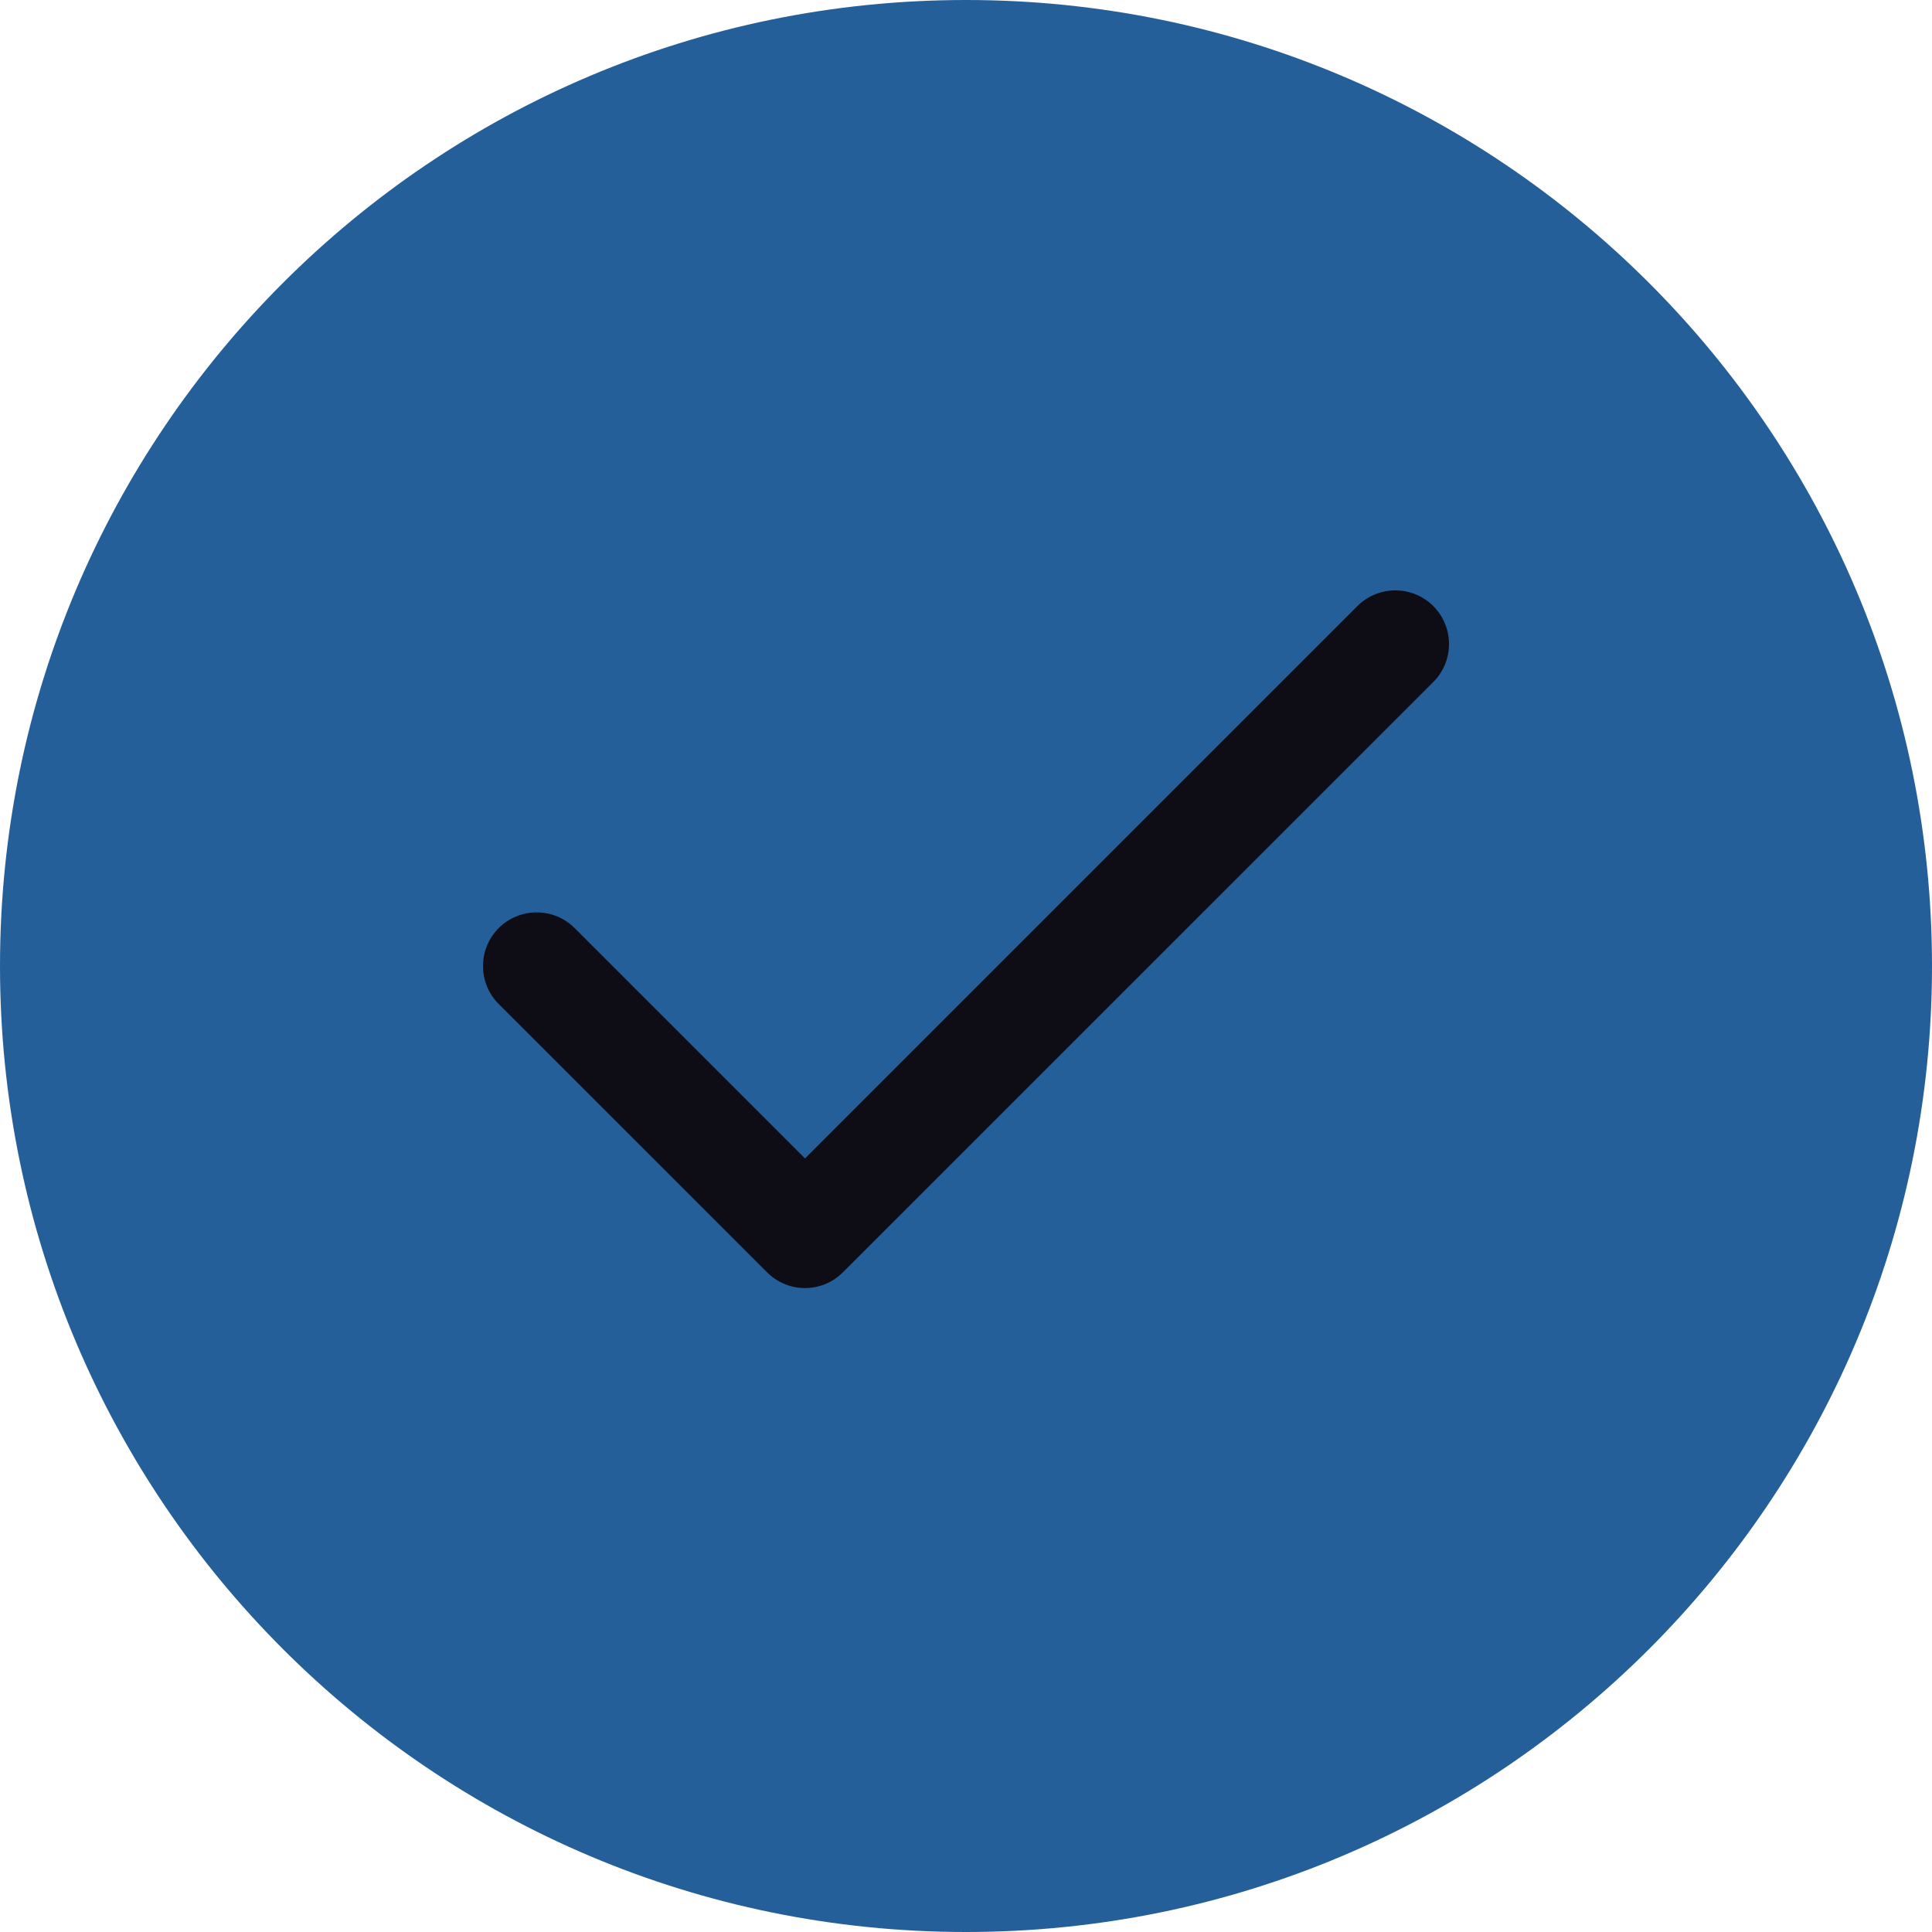
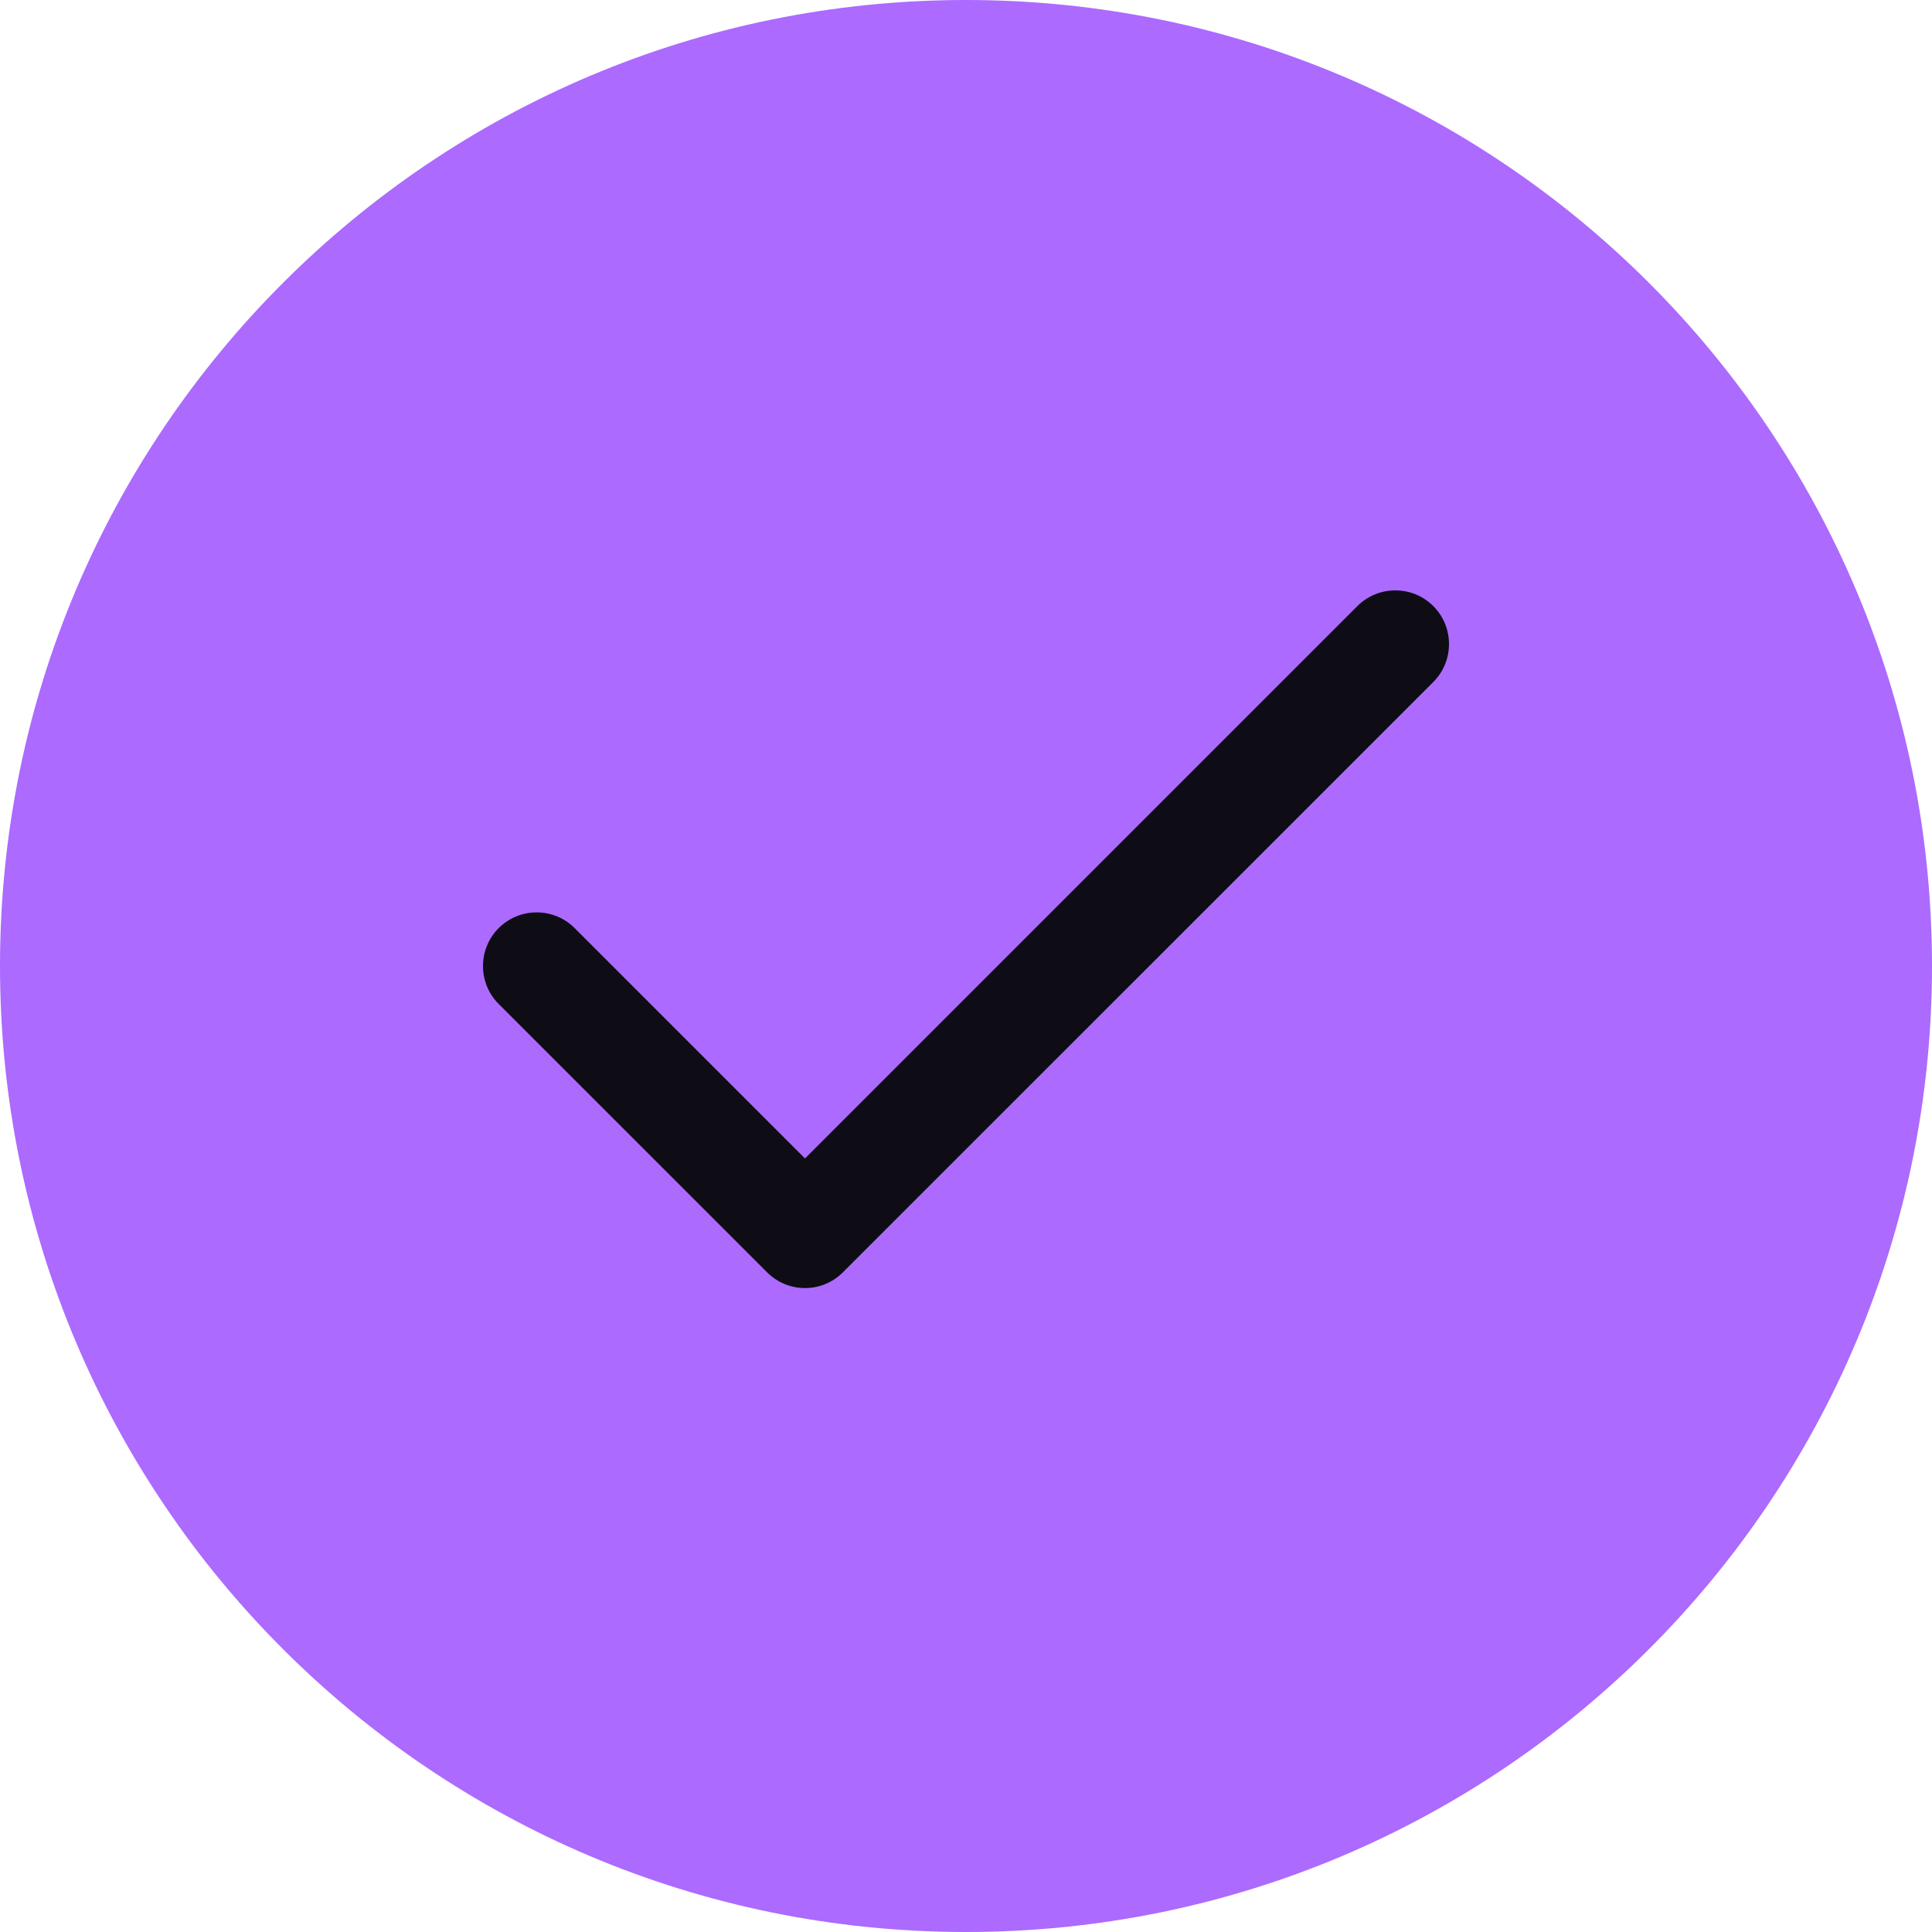
<svg xmlns="http://www.w3.org/2000/svg" width="24" height="24" viewBox="0 0 24 24" fill="none">
-   <rect width="24" height="24" rx="12" fill="#255f99" />
+   <rect width="24" height="24" rx="12" fill="#AC6AFF" />
  <path fill-rule="evenodd" clip-rule="evenodd" d="M17.805 7.529C18.065 7.79 18.065 8.212 17.805 8.472L10.471 15.805C10.211 16.066 9.789 16.066 9.529 15.805L6.195 12.472C5.935 12.212 5.935 11.79 6.195 11.529C6.456 11.269 6.878 11.269 7.138 11.529L10 14.391L16.862 7.529C17.122 7.269 17.544 7.269 17.805 7.529Z" fill="#0E0C15" />
</svg>
